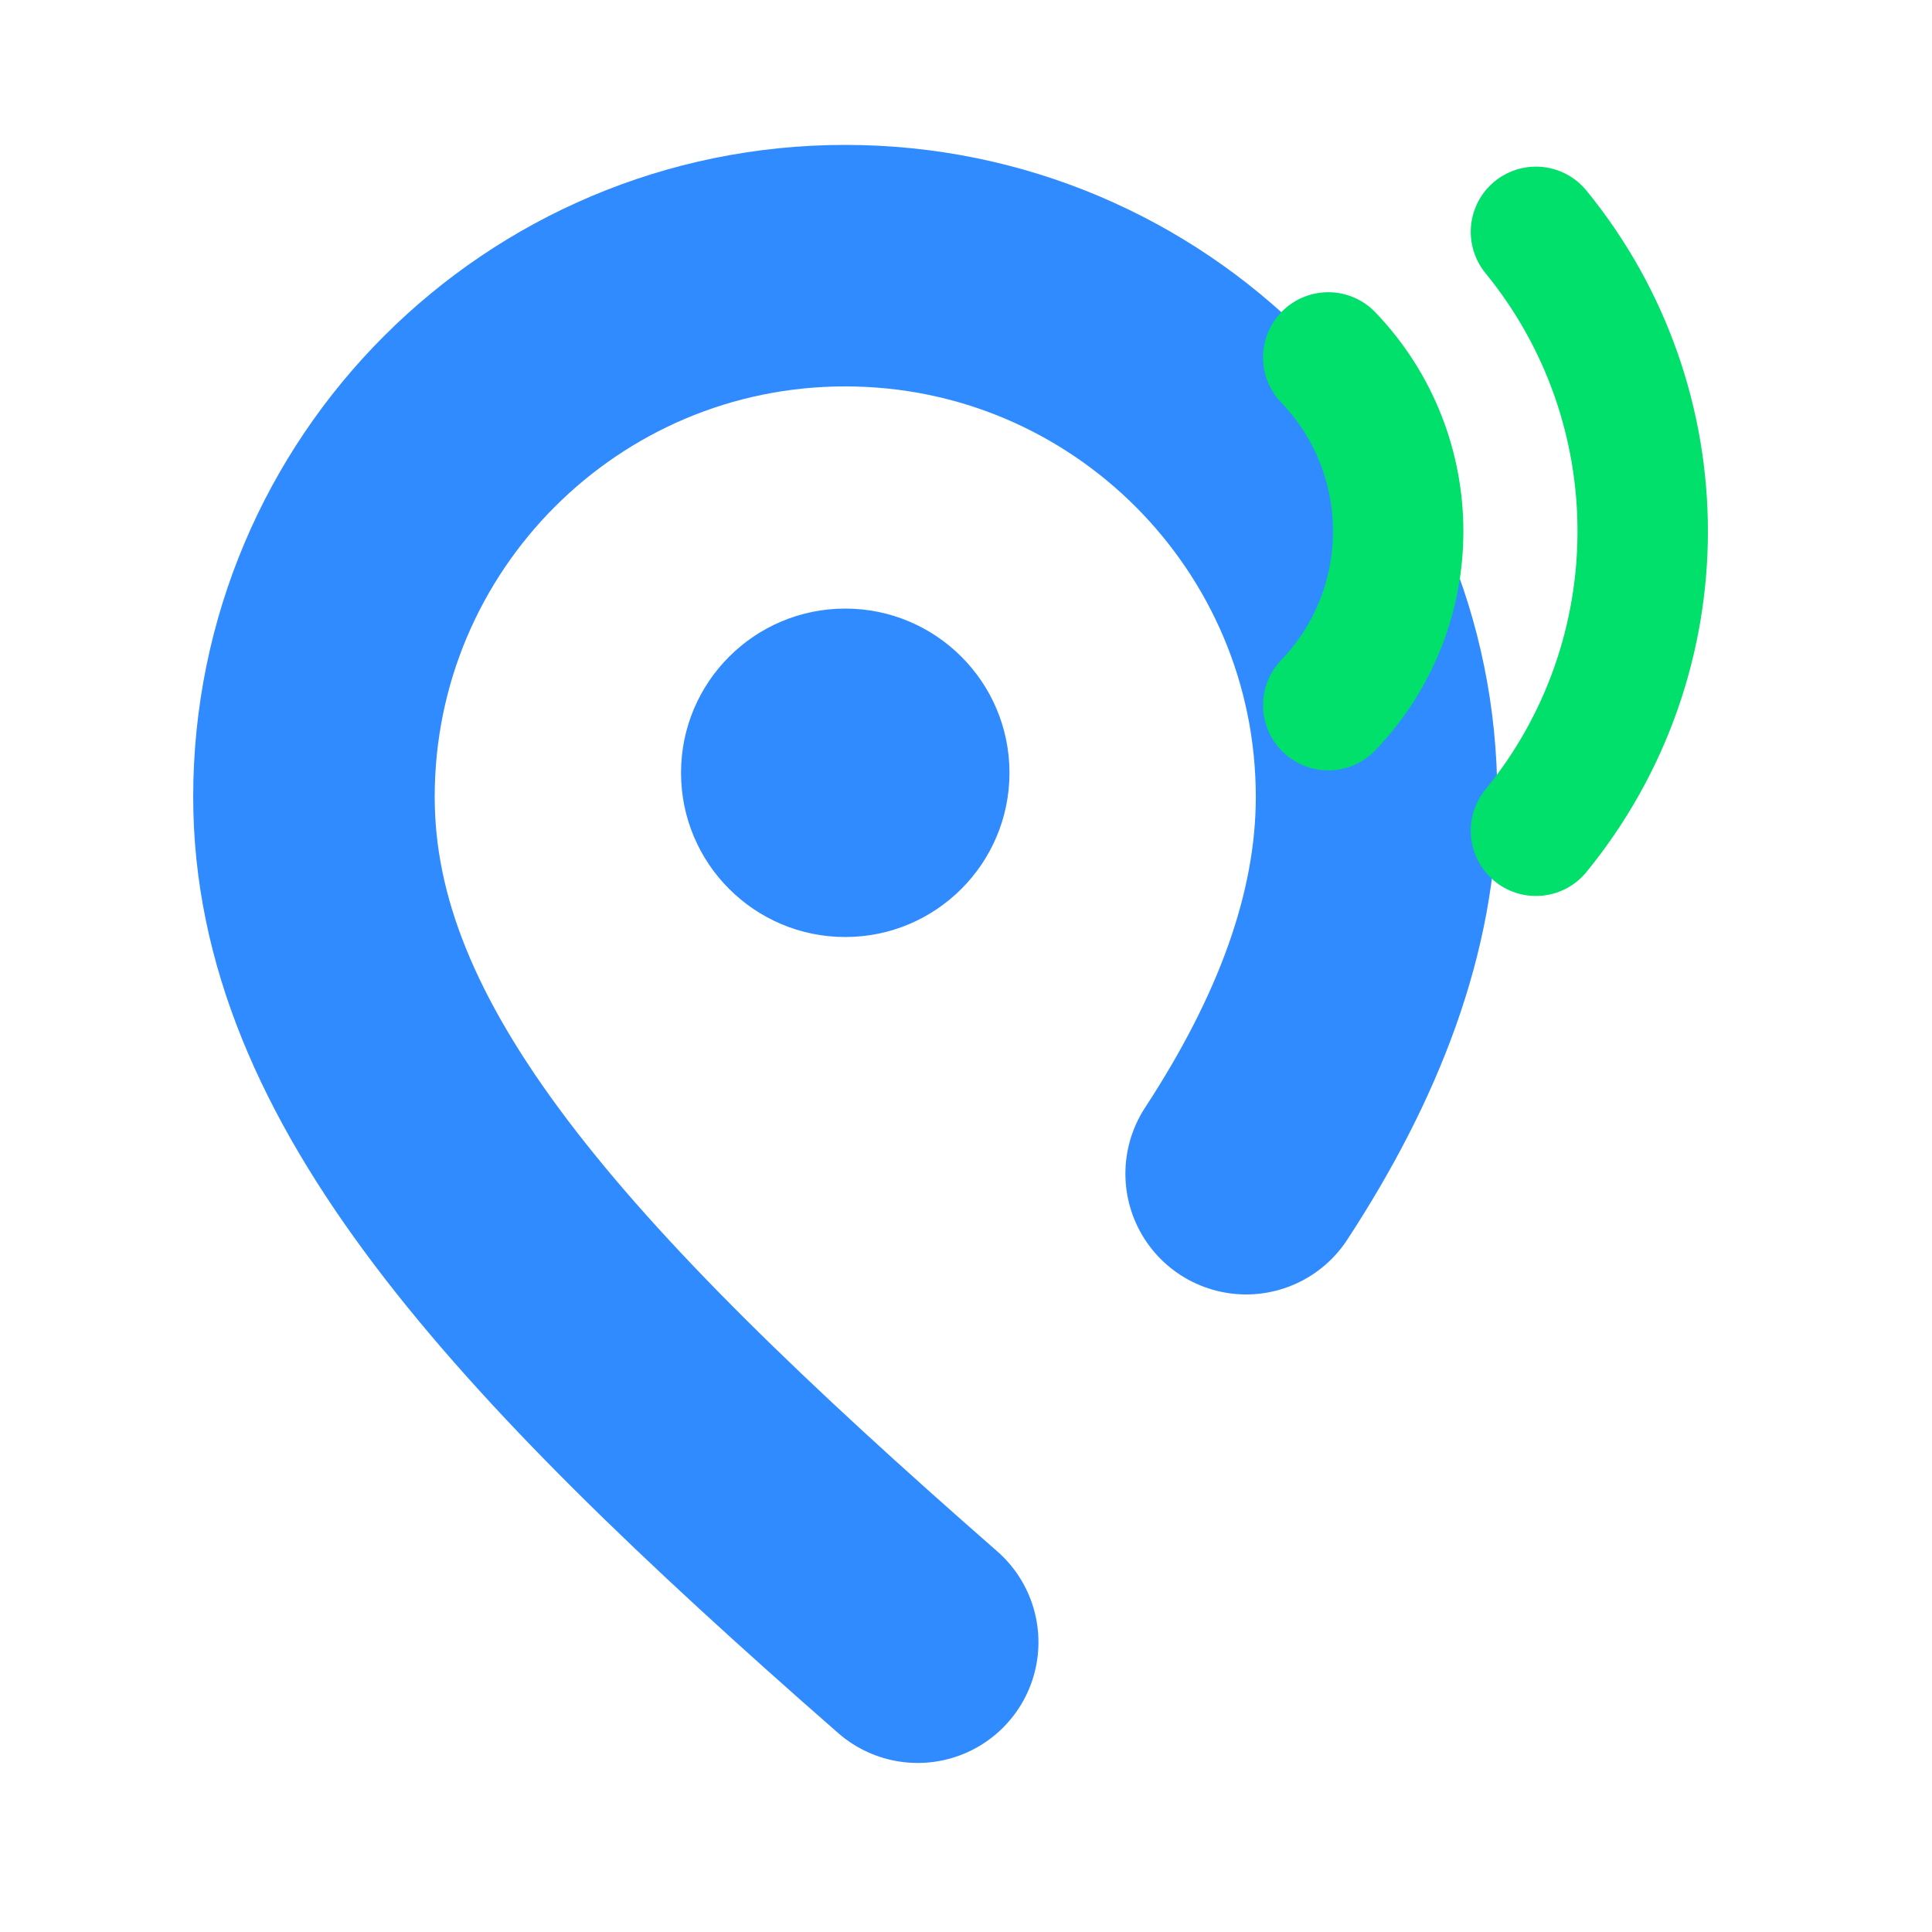
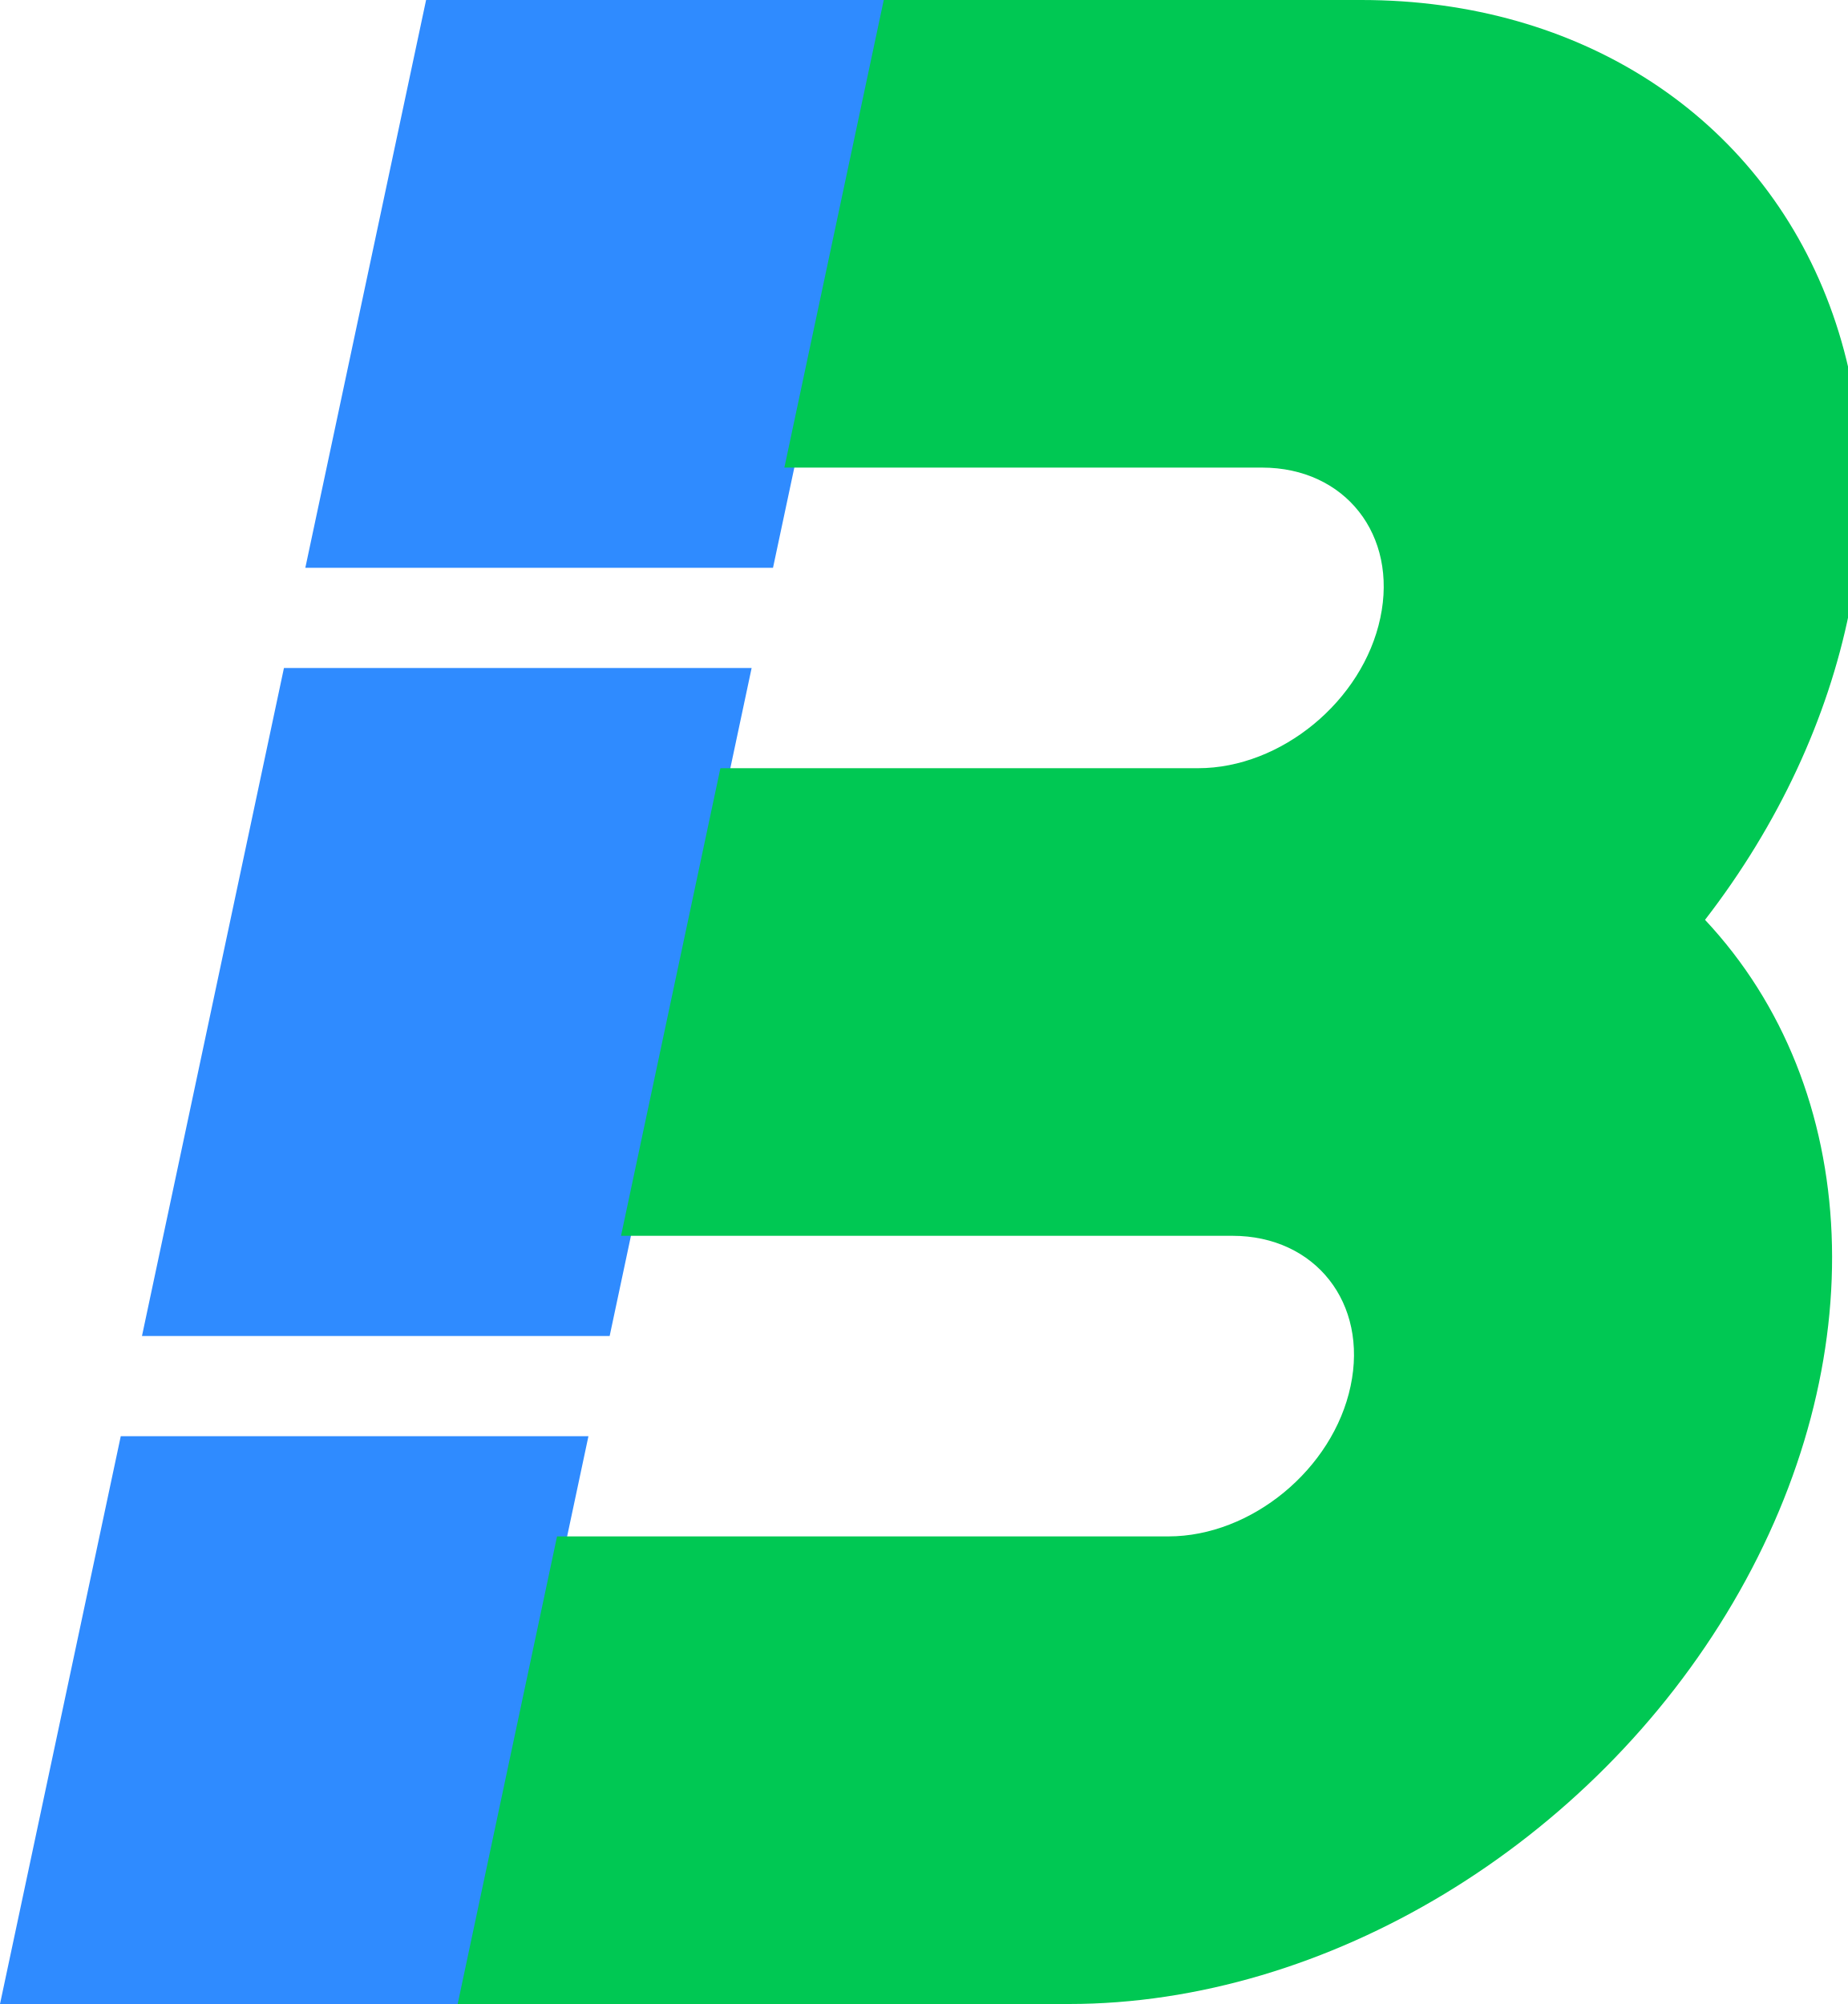
- <svg xmlns="http://www.w3.org/2000/svg" viewBox="0 0 40 40" fill="none" role="img" aria-label="Buxi">
-   <path d="M19 34C11 27 6.5 22 6.5 16.5a11 11 0 0 1 22 0c0 2.6-1 5.2-2.7 7.8" stroke="#2f8bff" stroke-width="5" stroke-linecap="round" />
-   <circle cx="17.5" cy="16" r="3.4" fill="#2f8bff" />
-   <path d="M27.5 14.6a5.2 5.2 0 0 0 0-7.2" stroke="#00e06a" stroke-width="2.7" stroke-linecap="round" />
-   <path d="M31.8 17.2a9.8 9.8 0 0 0 0-12.4" stroke="#00e06a" stroke-width="2.7" stroke-linecap="round" />
+ <svg xmlns="http://www.w3.org/2000/svg" viewBox="0 0 110.64 120" role="img" aria-label="Buxi">
+   <g>
+     <path fill="#2f8bff" d="M25.51 0L53.51 0L46.28 34L18.28 34ZM17 40L45 40L36.5 80L8.5 80ZM7.23 86L35.23 86L28 120L0 120Z" />
+     <path fill="#00c853" d="M52.91 0L81.51 0C94.64 0 105.31 6.96 109.54 18.29C113.77 29.62 110.93 43.62 102.08 55.08C111.57 65.21 112.24 81.51 103.76 95.96C95.28 110.42 79.43 120 64 120L27.4 120L33.35 92L69.95 92C74.92 92 79.81 87.97 80.86 83C81.92 78.03 78.75 74 73.78 74L37.18 74L43.13 46L71.73 46C76.7 46 81.59 41.97 82.64 37C83.7 32.03 80.53 28 75.56 28L46.96 28Z" />
+   </g>
</svg>
